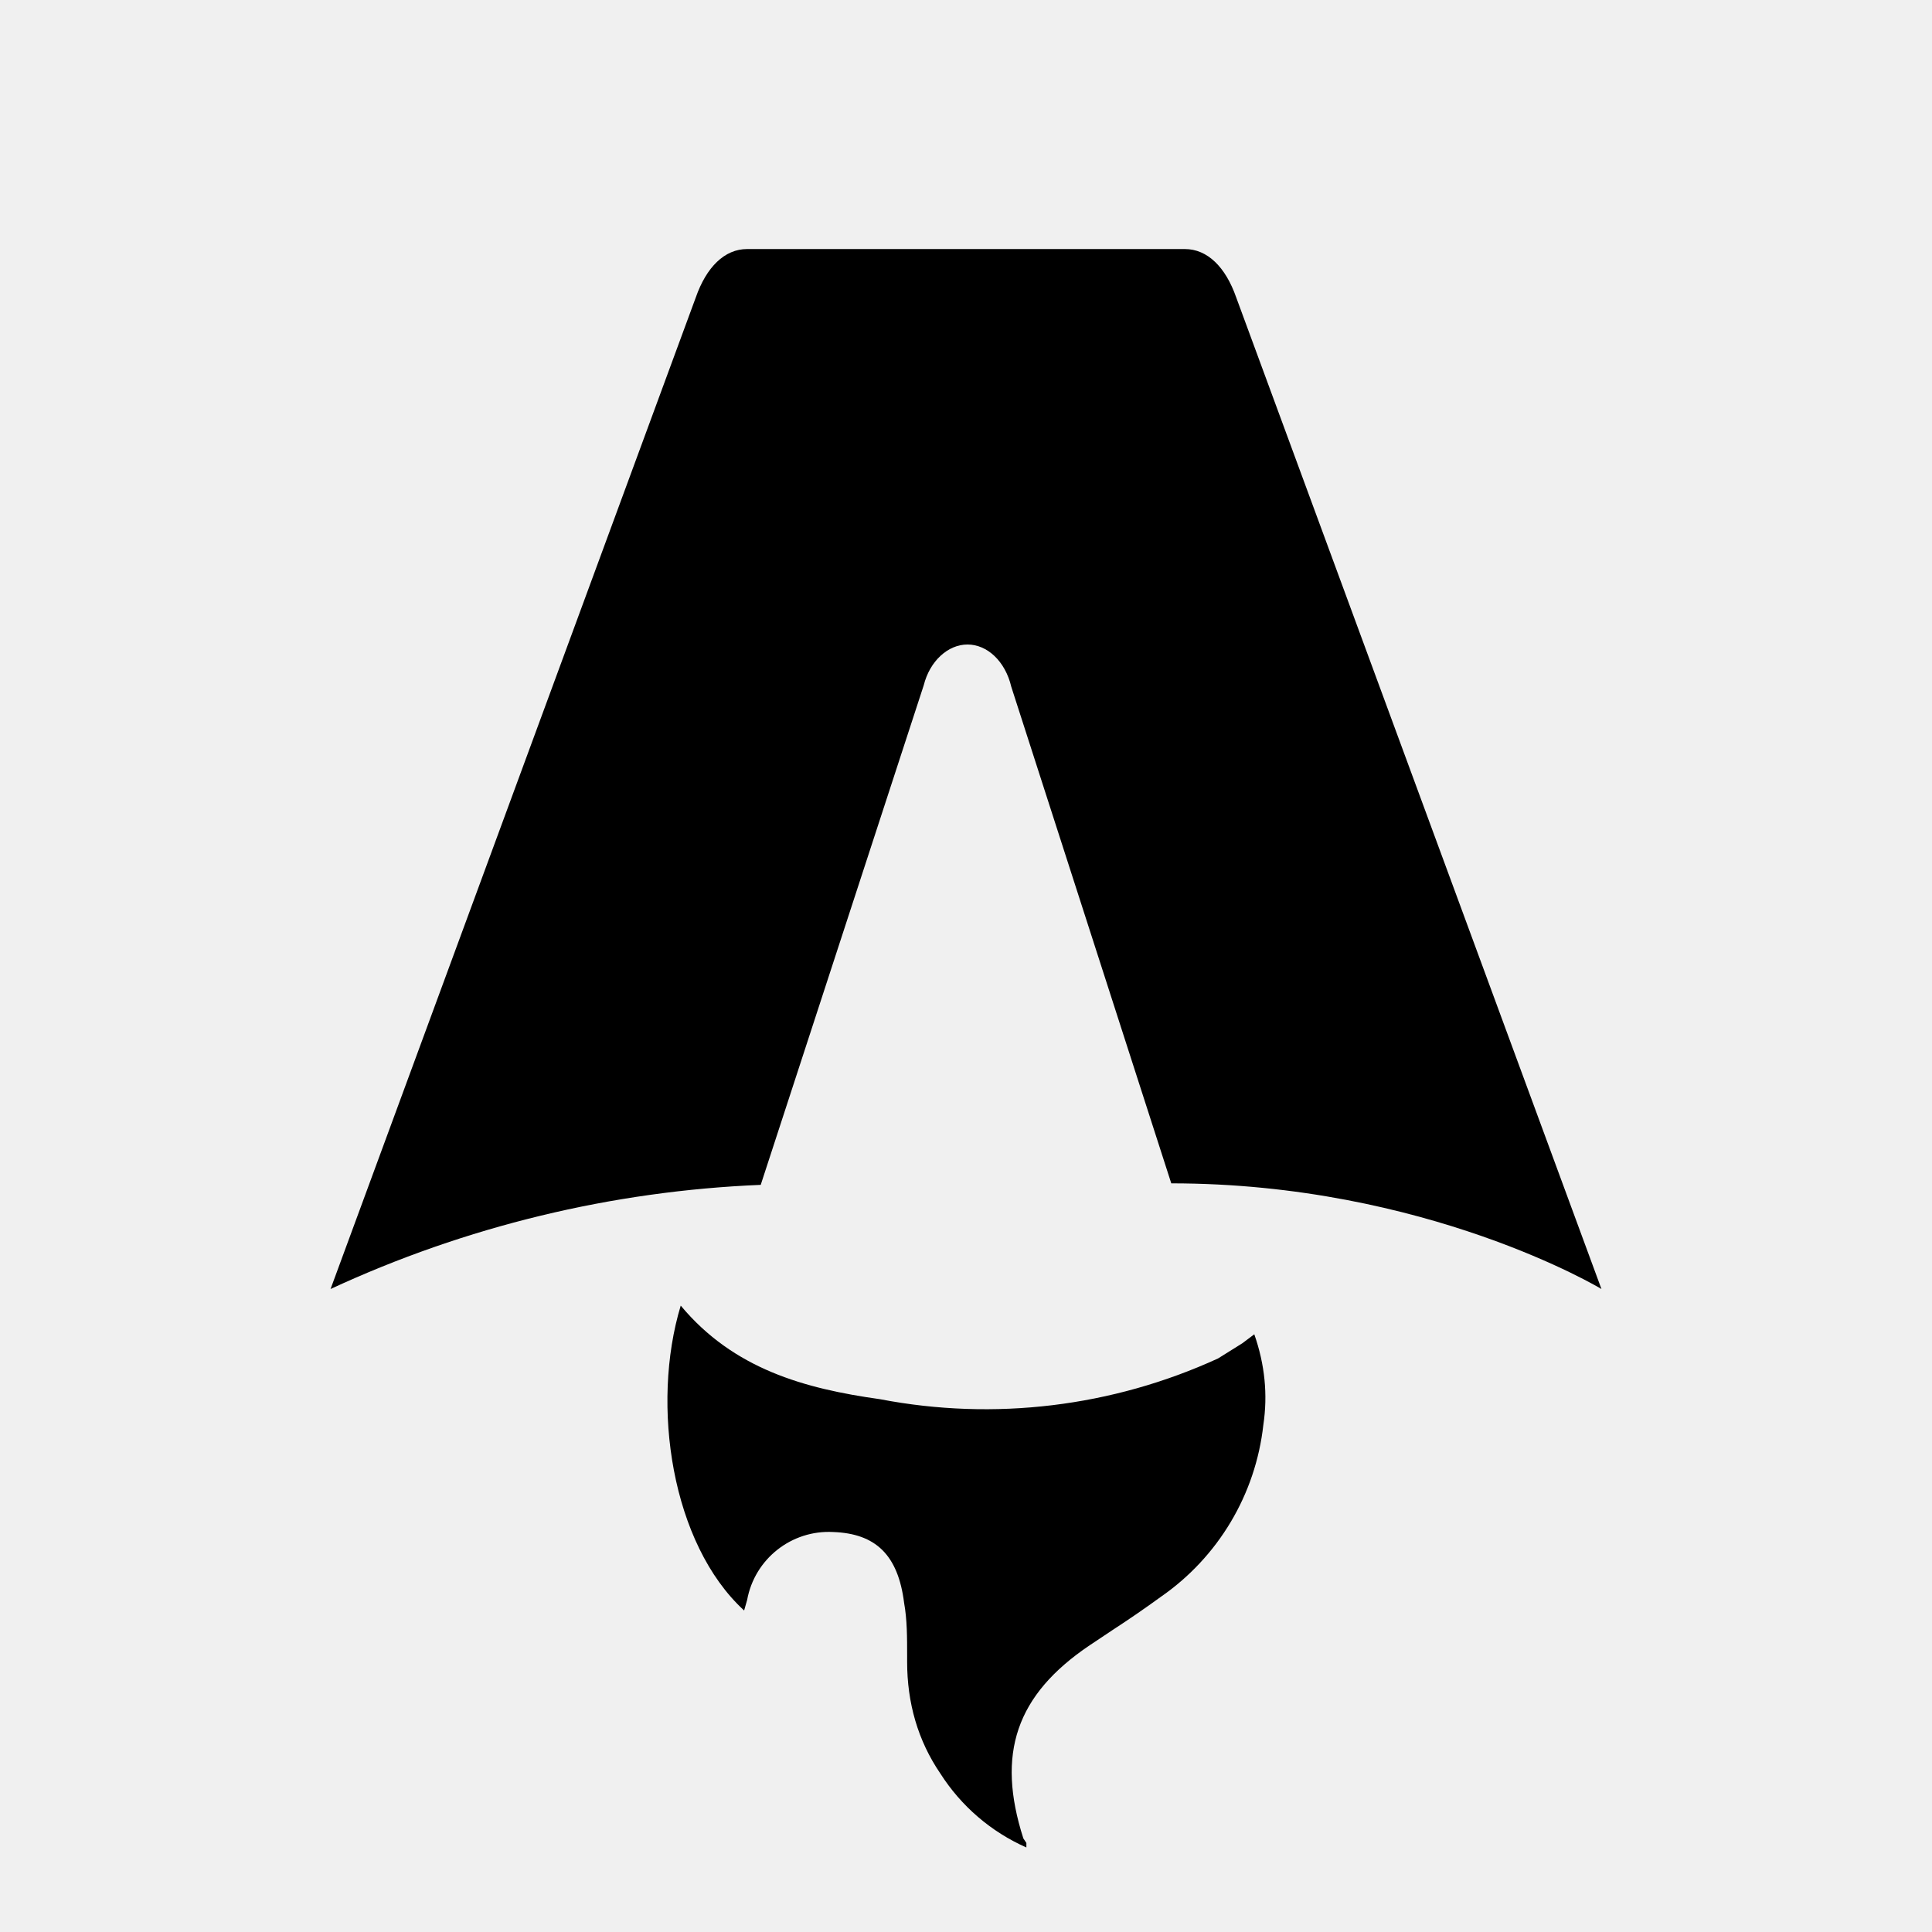
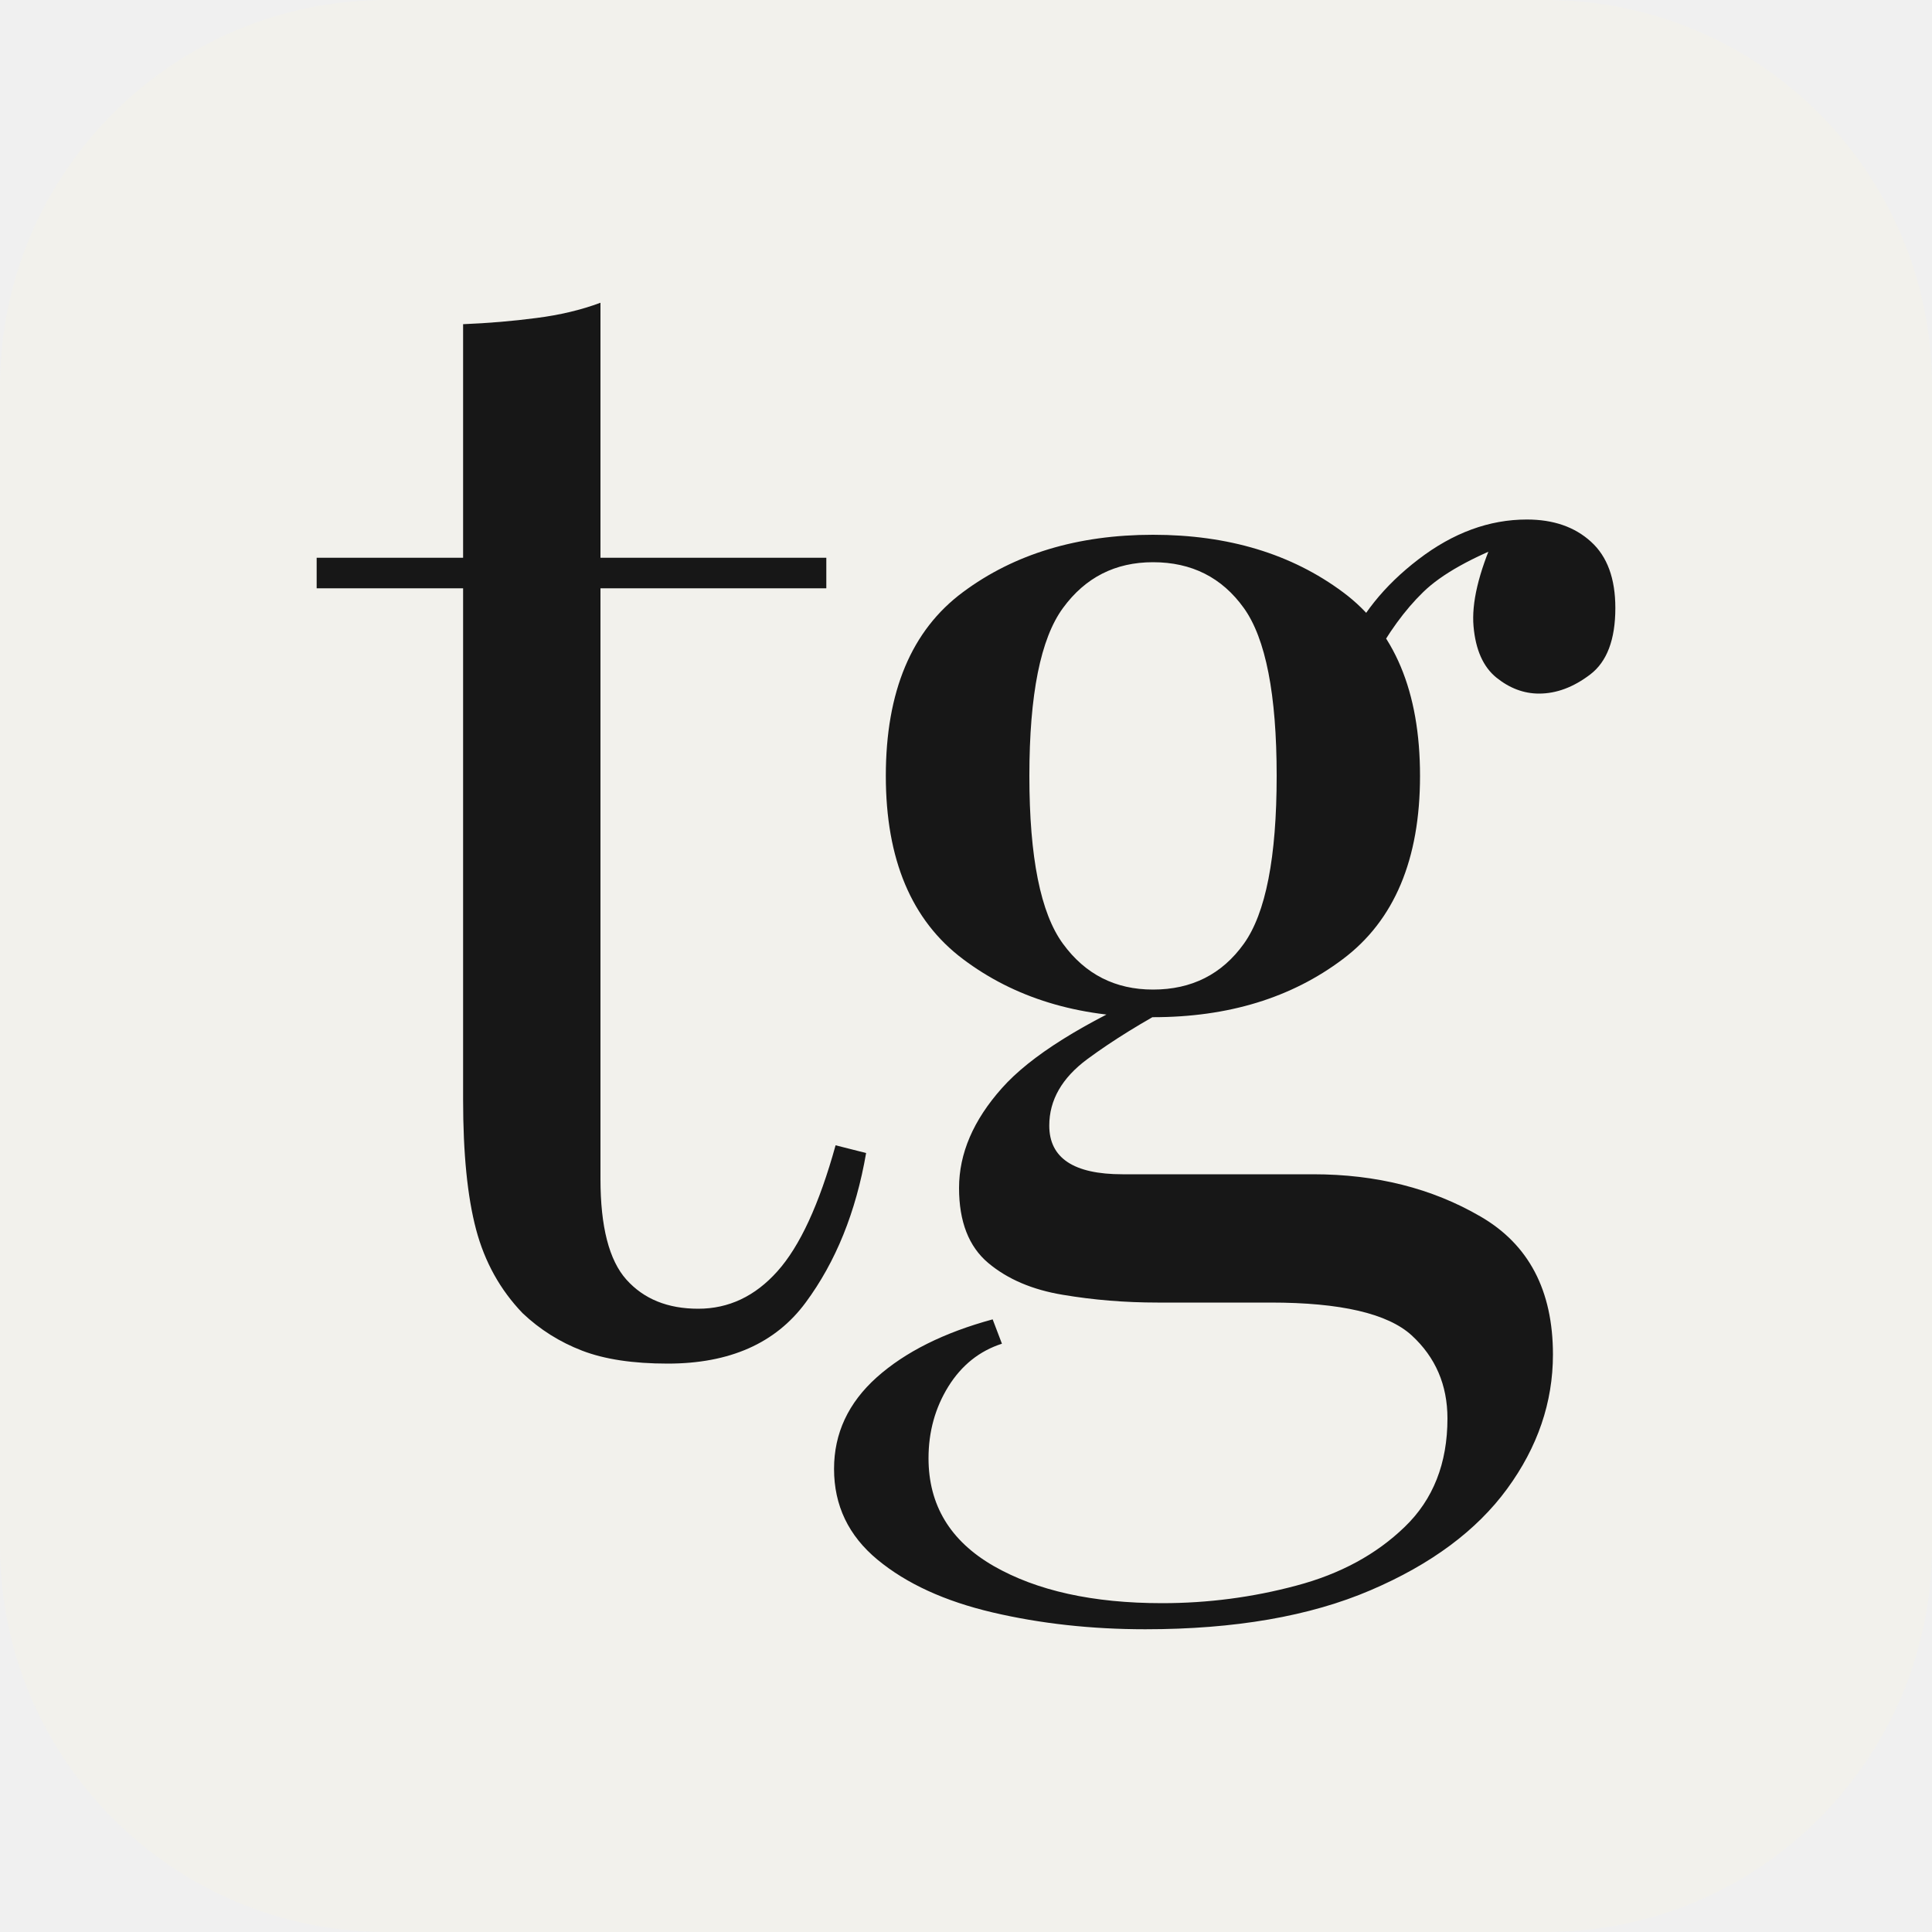
- <svg xmlns="http://www.w3.org/2000/svg" fill="none" viewBox="0 0 128 128">
-   <path d="M50.4 78.5a75.1 75.1 0 0 0-28.5 6.9l24.2-65.7c.7-2 1.9-3.2 3.4-3.2h29c1.5 0 2.7 1.2 3.4 3.2l24.2 65.7s-11.6-7-28.5-7L67 45.5c-.4-1.7-1.6-2.8-2.9-2.8-1.3 0-2.5 1.1-2.9 2.7L50.4 78.5Zm-1.1 28.2Zm-4.2-20.2c-2 6.6-.6 15.8 4.2 20.2a17.5 17.5 0 0 1 .2-.7 5.5 5.5 0 0 1 5.7-4.5c2.8.1 4.3 1.5 4.7 4.7.2 1.1.2 2.3.2 3.5v.4c0 2.7.7 5.2 2.2 7.4a13 13 0 0 0 5.7 4.9v-.3l-.2-.3c-1.8-5.6-.5-9.5 4.4-12.8l1.5-1a73 73 0 0 0 3.2-2.2 16 16 0 0 0 6.8-11.4c.3-2 .1-4-.6-6l-.8.6-1.6 1a37 37 0 0 1-22.4 2.7c-5-.7-9.7-2-13.2-6.2Z" />
-   <style>
-         path { fill: #000; }
-         @media (prefers-color-scheme: dark) {
-             path { fill: #FFF; }
-         }
-     </style>
+ <svg xmlns="http://www.w3.org/2000/svg" width="256" height="256" viewBox="0 0 100 100">
+   <rect width="100" height="100" rx="20" fill="#f2f1ec" />
+   <path d="M31.08 15.67L31.08 15.67L31.08 28.87L42.77 28.87L42.77 30.45L31.08 30.45L31.08 61.02Q31.08 64.73 32.42 66.23Q33.77 67.74 36.14 67.74L36.14 67.74Q38.51 67.74 40.24 65.80Q41.98 63.86 43.25 59.28L43.25 59.28L44.83 59.68Q44.04 64.26 41.70 67.42Q39.37 70.58 34.56 70.58L34.56 70.58Q31.87 70.58 30.13 69.91Q28.39 69.24 27.05 67.97L27.05 67.97Q25.31 66.16 24.64 63.63Q23.97 61.10 23.97 56.91L23.97 56.91L23.97 30.45L16.39 30.45L16.39 28.87L23.97 28.87L23.97 16.78Q25.94 16.70 27.76 16.46Q29.58 16.23 31.08 15.67ZM59.28 84.33L59.28 84.33Q55.10 84.33 51.38 83.46Q47.67 82.59 45.42 80.73Q43.17 78.87 43.17 76.03L43.17 76.03Q43.17 73.27 45.38 71.29Q47.59 69.32 51.38 68.29L51.38 68.29L51.86 69.55Q50.12 70.11 49.09 71.76Q48.06 73.42 48.06 75.48L48.06 75.48Q48.06 79.11 51.42 81.05Q54.78 82.98 60.15 82.98L60.15 82.98Q63.71 82.98 67.10 82.07Q70.50 81.17 72.71 79.03Q74.92 76.90 74.92 73.42L74.92 73.42Q74.92 70.82 73.07 69.12Q71.21 67.42 65.76 67.42L65.76 67.42L59.91 67.42Q57.39 67.42 55.02 67.02Q52.65 66.63 51.15 65.37Q49.64 64.10 49.64 61.49L49.64 61.49Q49.64 58.81 51.86 56.32Q54.07 53.83 59.99 51.22L59.99 51.22L60.94 51.94Q58.26 53.36 56.28 54.82Q54.31 56.28 54.31 58.26L54.31 58.26Q54.31 60.78 58.10 60.78L58.10 60.78L67.97 60.78Q72.87 60.78 76.62 62.96Q80.38 65.13 80.38 70.11L80.38 70.11Q80.38 73.82 78.01 77.06Q75.64 80.30 70.94 82.31Q66.23 84.33 59.28 84.33ZM59.68 52.65L59.68 52.65Q53.83 52.65 49.84 49.64Q45.85 46.64 45.85 40.16L45.85 40.16Q45.85 33.61 49.84 30.65Q53.83 27.68 59.68 27.68L59.68 27.68Q65.52 27.68 69.51 30.65Q73.50 33.61 73.50 40.16L73.50 40.16Q73.50 46.64 69.51 49.64Q65.52 52.65 59.68 52.65ZM59.68 51.22L59.68 51.22Q62.68 51.22 64.38 48.85Q66.08 46.48 66.08 40.16L66.08 40.16Q66.08 33.84 64.38 31.47Q62.68 29.10 59.68 29.10L59.68 29.10Q56.75 29.10 55.02 31.47Q53.28 33.84 53.28 40.16L53.28 40.16Q53.28 46.48 55.02 48.85Q56.75 51.22 59.68 51.22ZM71.05 34.24L71.05 34.24L69.63 33.69Q70.74 31.00 73.42 28.95Q76.11 26.89 79.03 26.89L79.03 26.89Q81.09 26.89 82.35 28.04Q83.61 29.18 83.61 31.47L83.61 31.47Q83.61 33.92 82.31 34.91Q81.01 35.90 79.66 35.90L79.66 35.90Q78.48 35.90 77.45 35.07Q76.43 34.24 76.27 32.42Q76.11 30.61 77.37 27.76L77.37 27.76L78.40 28.00Q75.08 29.26 73.66 30.65Q72.24 32.03 71.05 34.24Z" fill="#171717" />
</svg>
